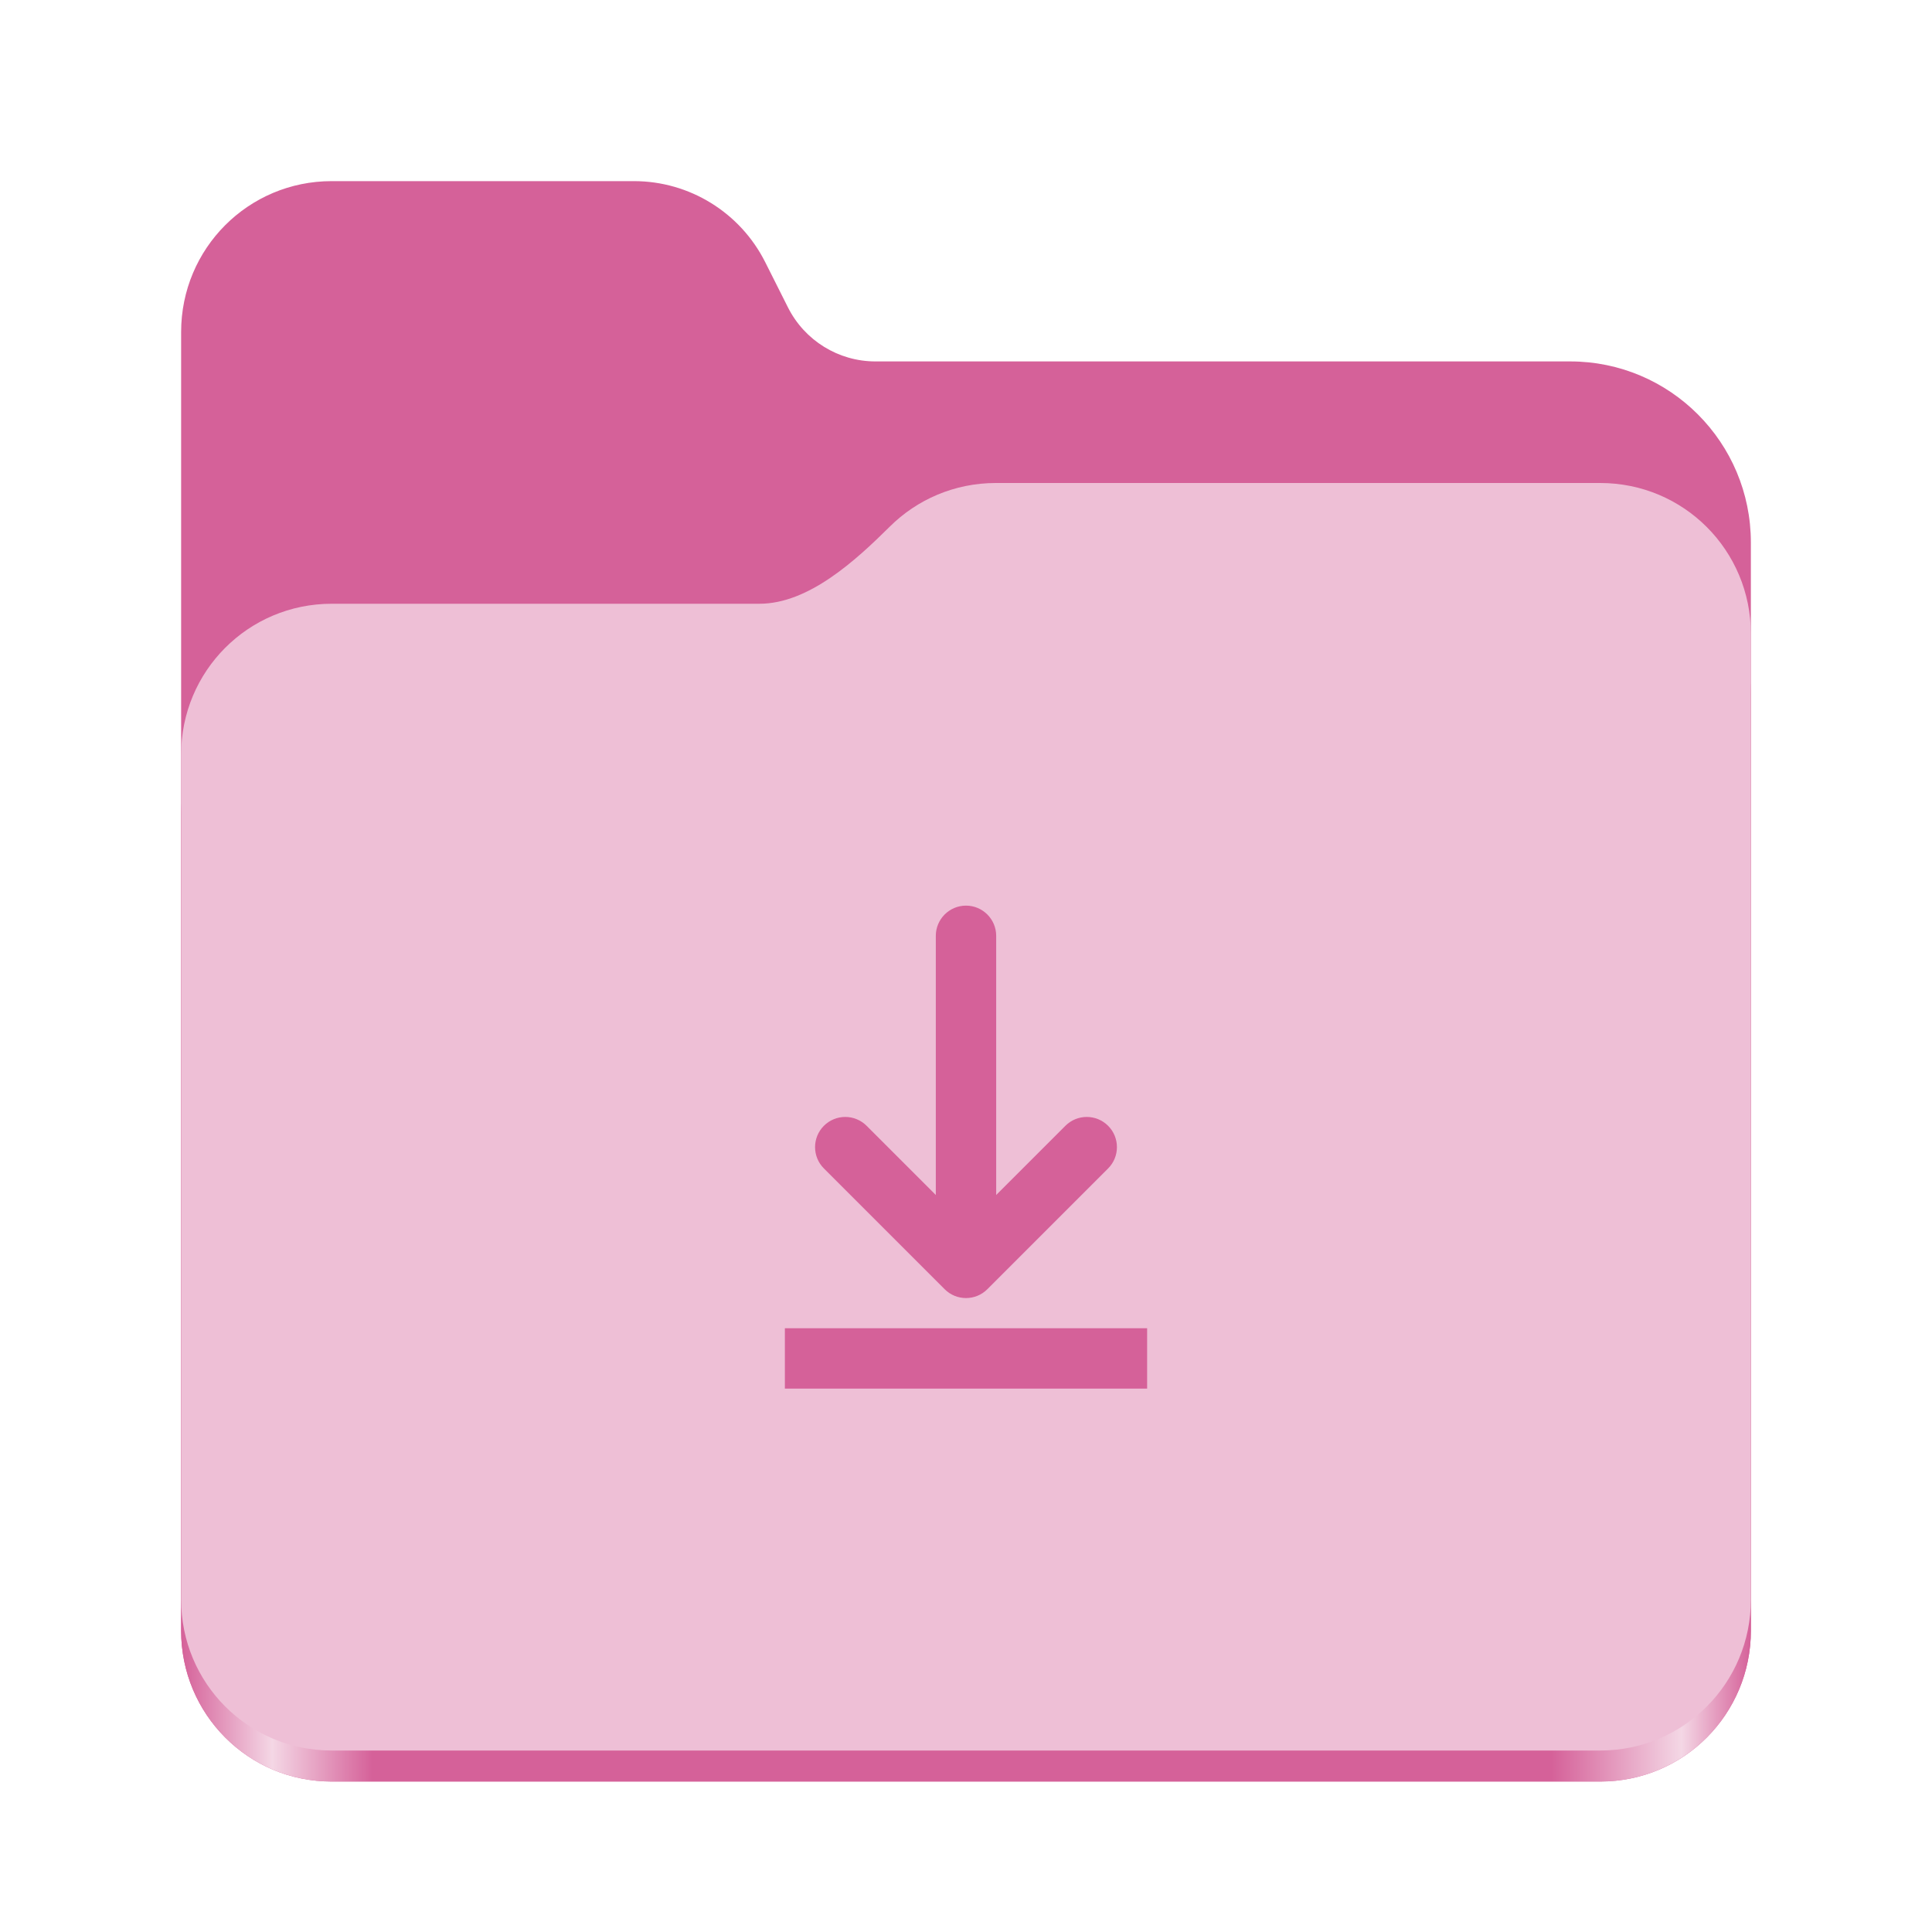
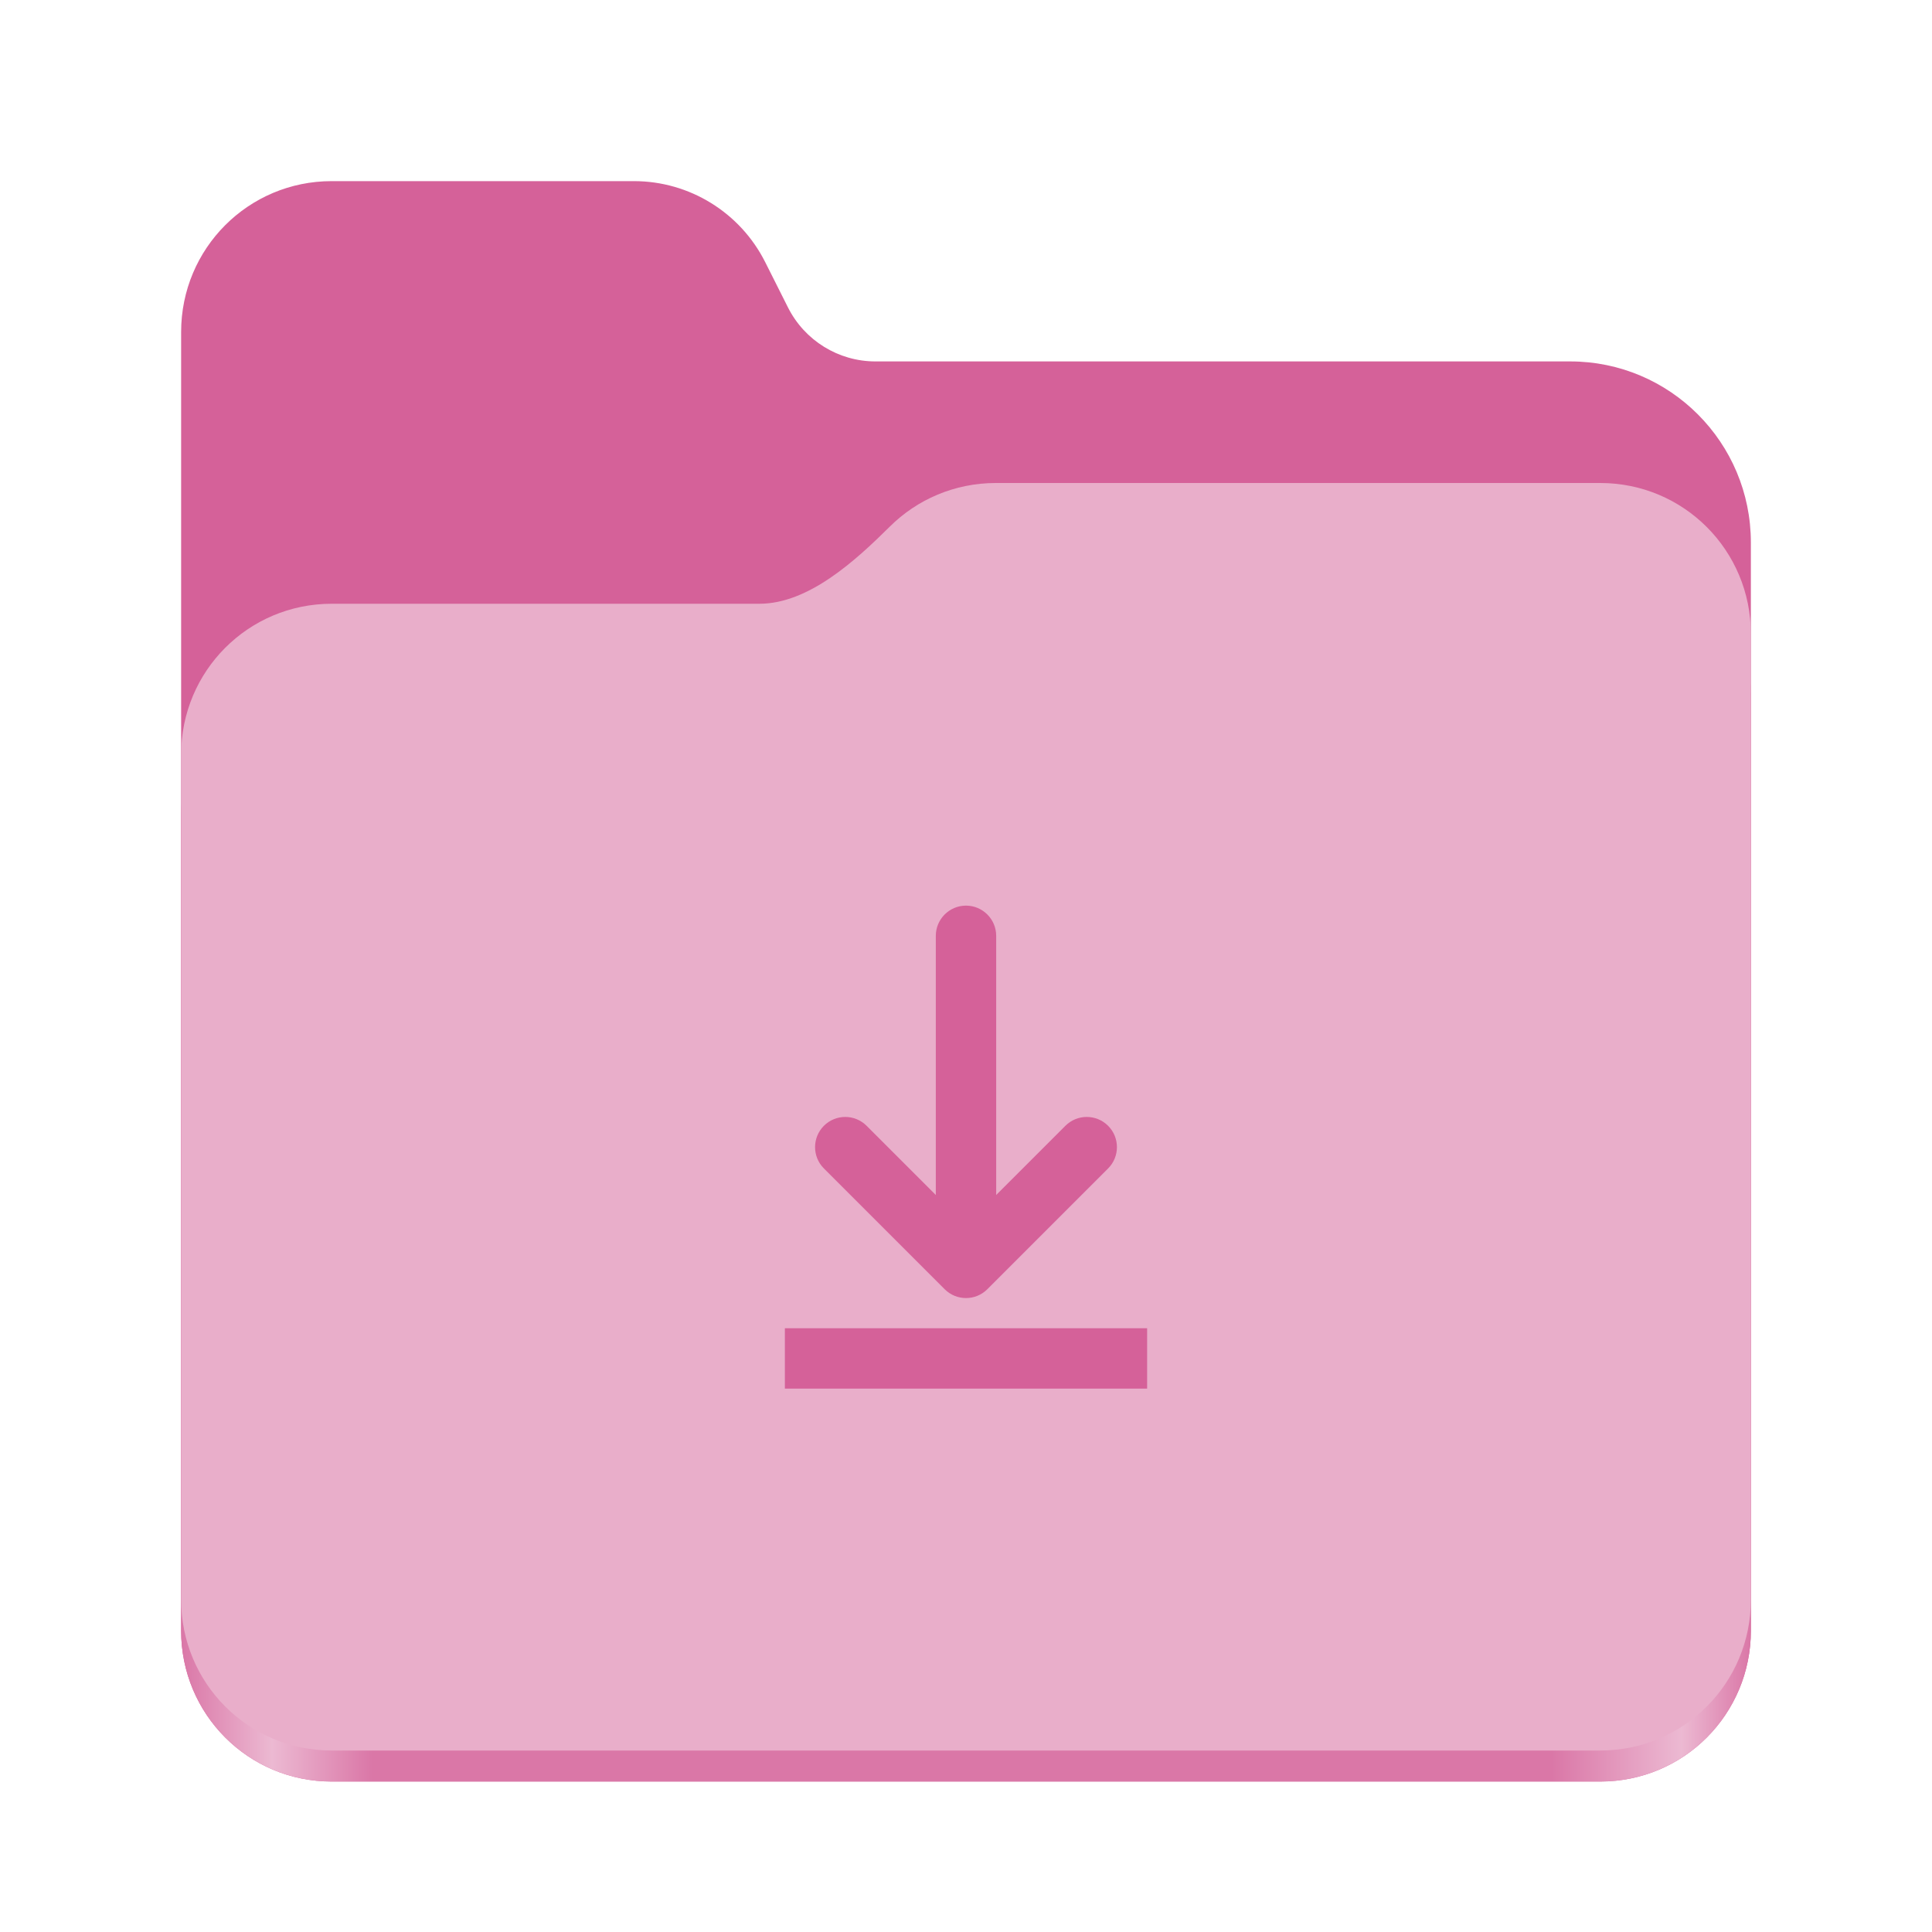
<svg xmlns="http://www.w3.org/2000/svg" height="128px" viewBox="0 0 128 128" width="128px">
  <linearGradient id="a" gradientTransform="matrix(0.45451 0 0 0.455522 -1210.292 616.1726)" gradientUnits="userSpaceOnUse" x1="2689.252" x2="2918.07" y1="-1106.803" y2="-1106.803">
-     <stop offset="0" stop-color="#D56199" />
-     <stop offset="0.058" stop-color="#f4d7e5" />
-     <stop offset="0.122" stop-color="#D56199" />
-     <stop offset="0.873" stop-color="#D56199" />
-     <stop offset="0.956" stop-color="#f4d7e5" />
-     <stop offset="1" stop-color="#D56199" />
+     <stop offset="0" stop-color="#da77a7" />
+     <stop offset="0.058" stop-color="#ecb9d2" />
+     <stop offset="0.122" stop-color="#da77a7" />
+     <stop offset="0.873" stop-color="#da77a7" />
+     <stop offset="0.956" stop-color="#ecb9d2" />
+     <stop offset="1" stop-color="#da77a7" />
  </linearGradient>
  <path d="m 21.977 12 c -5.527 0 -9.977 4.461 -9.977 10 v 86.031 c 0 5.543 4.449 10 9.977 10 h 84.043 c 5.531 0 9.98 -4.457 9.98 -10 v -72.086 c 0 -6.629 -5.359 -12 -11.973 -12 h -46.027 c -2.453 0 -4.695 -1.387 -5.797 -3.582 l -1.504 -2.992 c -1.656 -3.293 -5.02 -5.371 -8.699 -5.371 z m 0 0" fill="#D56199" />
  <path d="m 65.977 36 c -2.746 0 -5.227 1.102 -7.027 2.891 c -2.273 2.254 -5.383 5.109 -8.633 5.109 h -28.34 c -5.527 0 -9.977 4.461 -9.977 10 v 54.031 c 0 5.543 4.449 10 9.977 10 h 84.043 c 5.531 0 9.98 -4.457 9.98 -10 v -62.031 c 0 -5.539 -4.449 -10 -9.98 -10 z m 0 0" fill="url(#a)" />
-   <path d="m 65.977 32 c -2.746 0 -5.227 1.102 -7.027 2.891 c -2.273 2.254 -5.383 5.109 -8.633 5.109 h -28.34 c -5.527 0 -9.977 4.461 -9.977 10 v 55.977 c 0 5.539 4.449 10 9.977 10 h 84.043 c 5.531 0 9.98 -4.461 9.98 -10 v -63.977 c 0 -5.539 -4.449 -10 -9.98 -10 z m 0 0" fill="#eebfd6" />
+   <path d="m 65.977 32 c -2.746 0 -5.227 1.102 -7.027 2.891 c -2.273 2.254 -5.383 5.109 -8.633 5.109 h -28.34 c -5.527 0 -9.977 4.461 -9.977 10 v 55.977 c 0 5.539 4.449 10 9.977 10 h 84.043 c 5.531 0 9.98 -4.461 9.98 -10 v -63.977 c 0 -5.539 -4.449 -10 -9.98 -10 z m 0 0" fill="#e9aeca" />
  <path d="m 64 60 c -1.102 0 -2 0.898 -2 2 v 17.172 l -4.586 -4.586 c -0.375 -0.375 -0.883 -0.586 -1.414 -0.586 s -1.039 0.211 -1.414 0.586 c -0.781 0.781 -0.781 2.047 0 2.828 l 8 8 c 0.781 0.781 2.047 0.781 2.828 0 l 8 -8 c 0.781 -0.781 0.781 -2.047 0 -2.828 s -2.047 -0.781 -2.828 0 l -4.586 4.586 v -17.172 c 0 -1.102 -0.898 -2 -2 -2 z m -12 28 v 4 h 24 v -4 z m 0 0" fill="#D56199" />
</svg>
